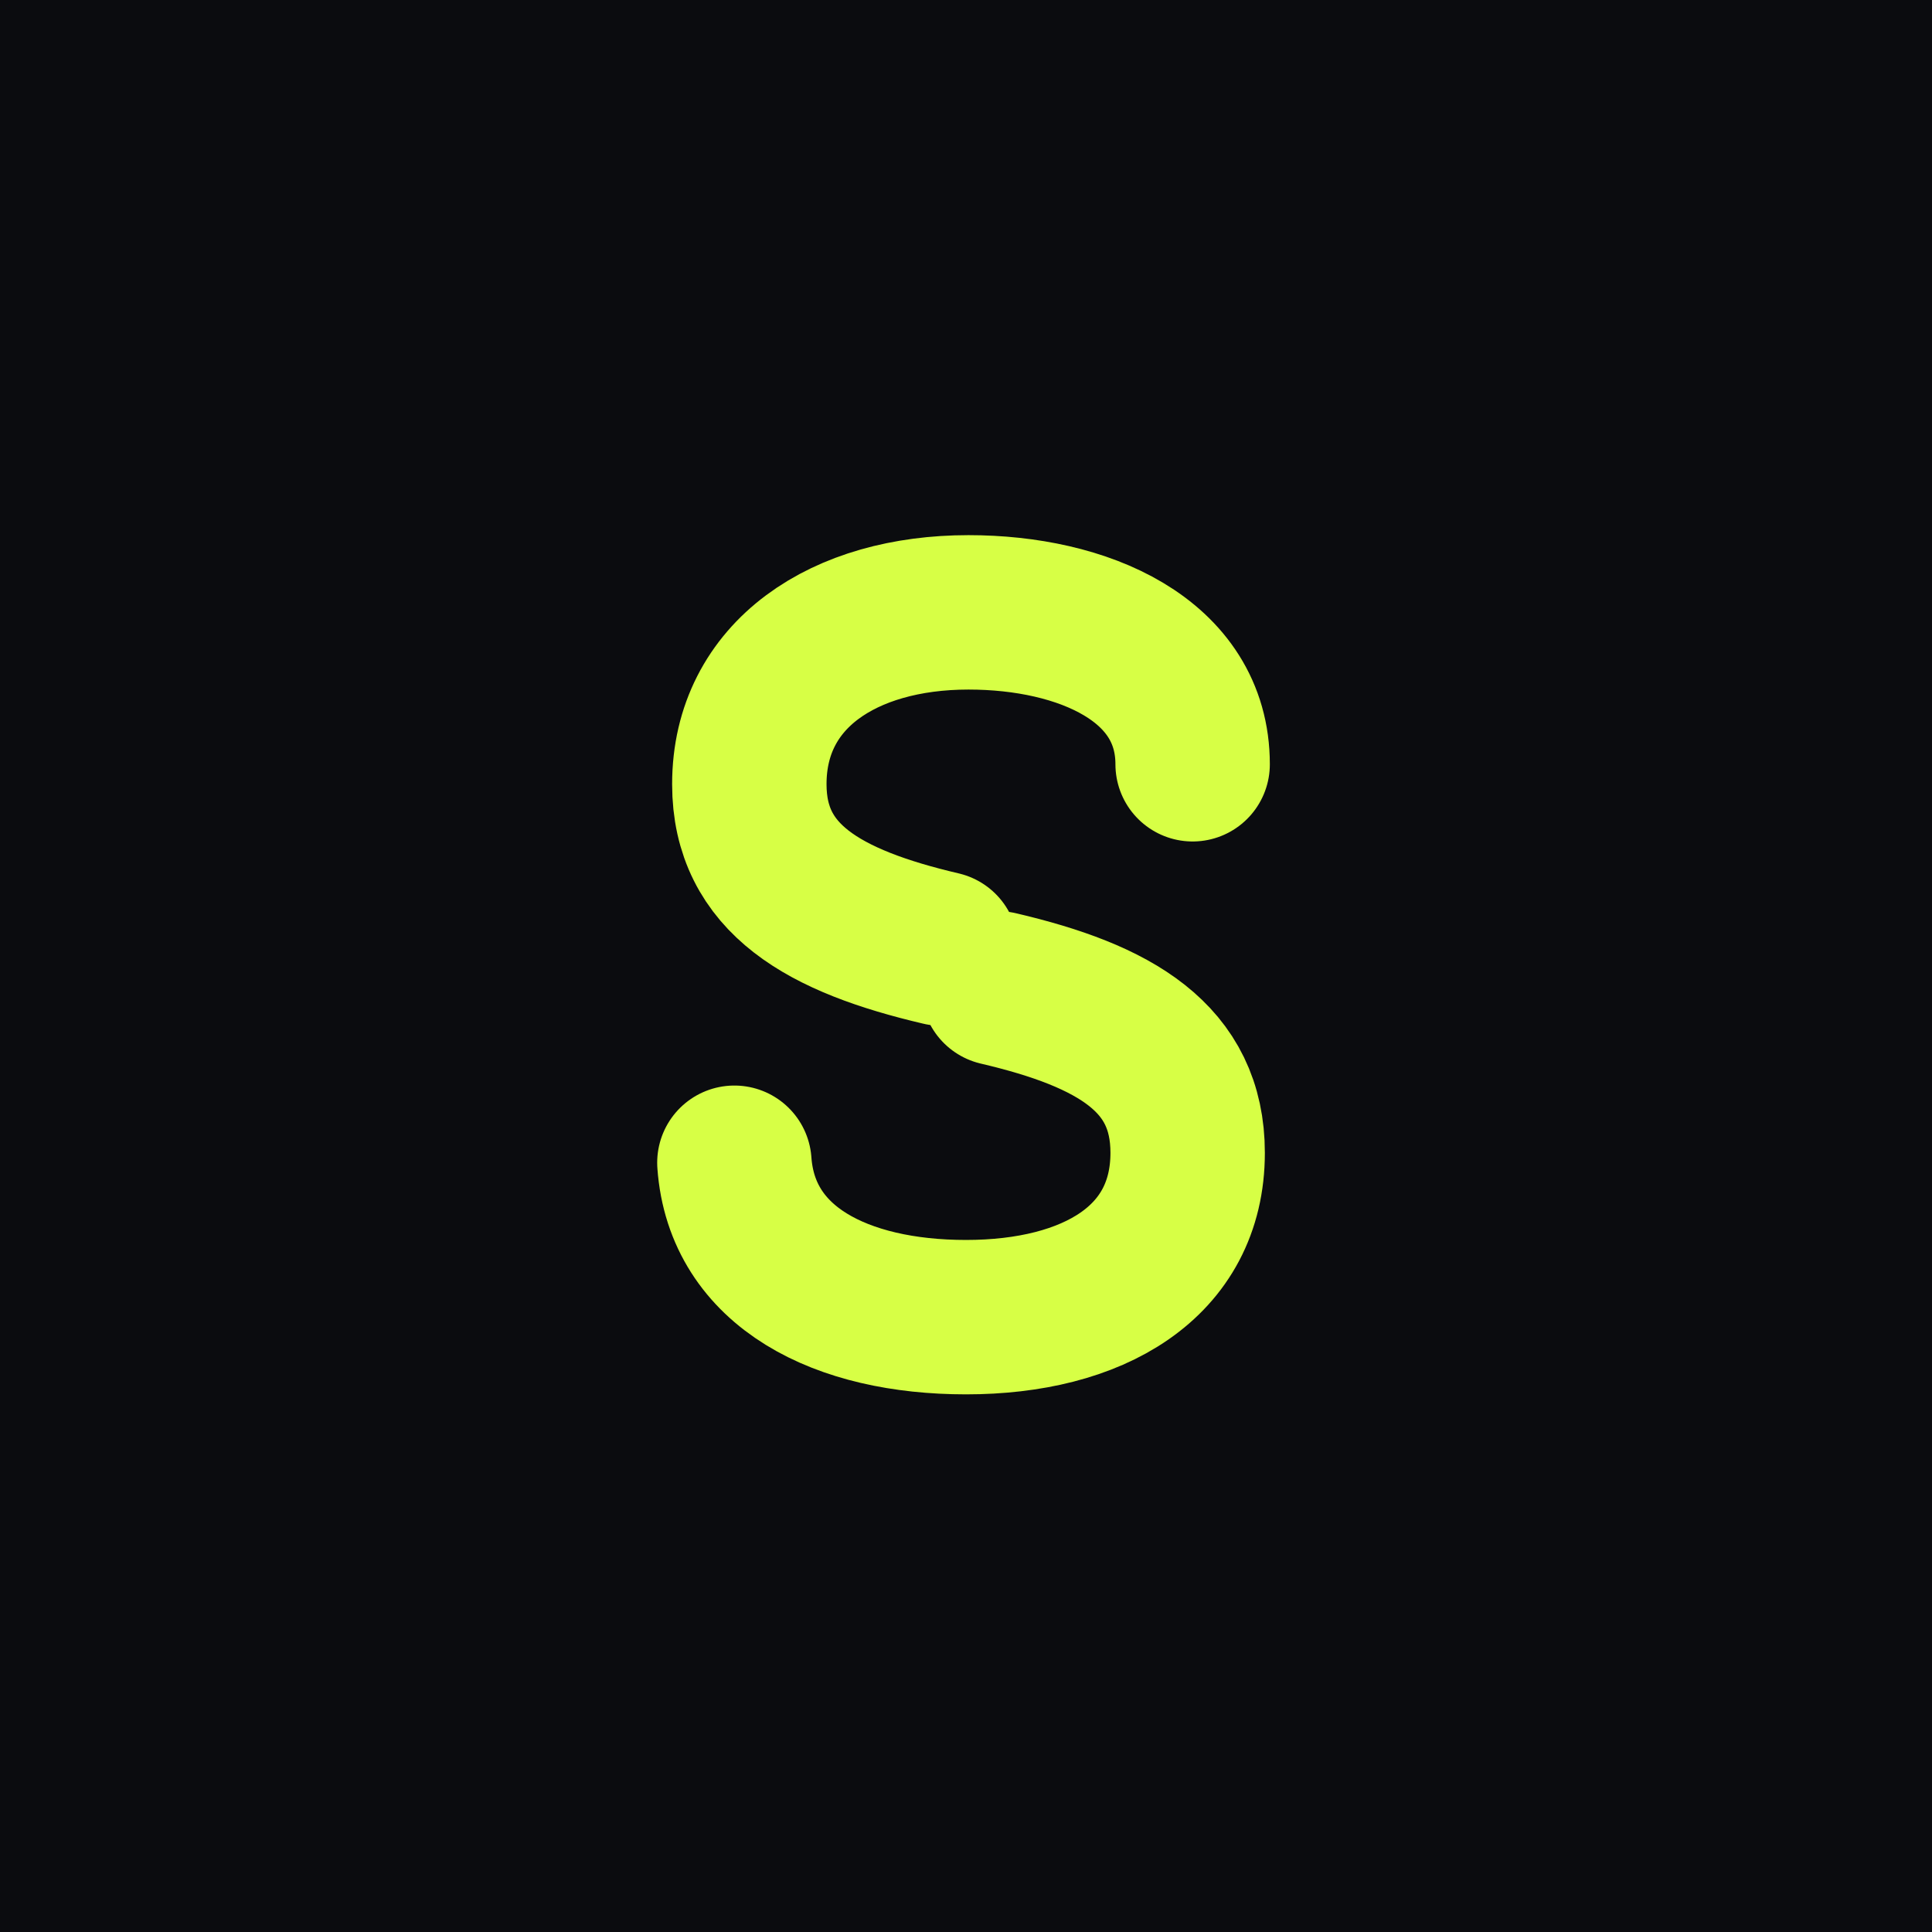
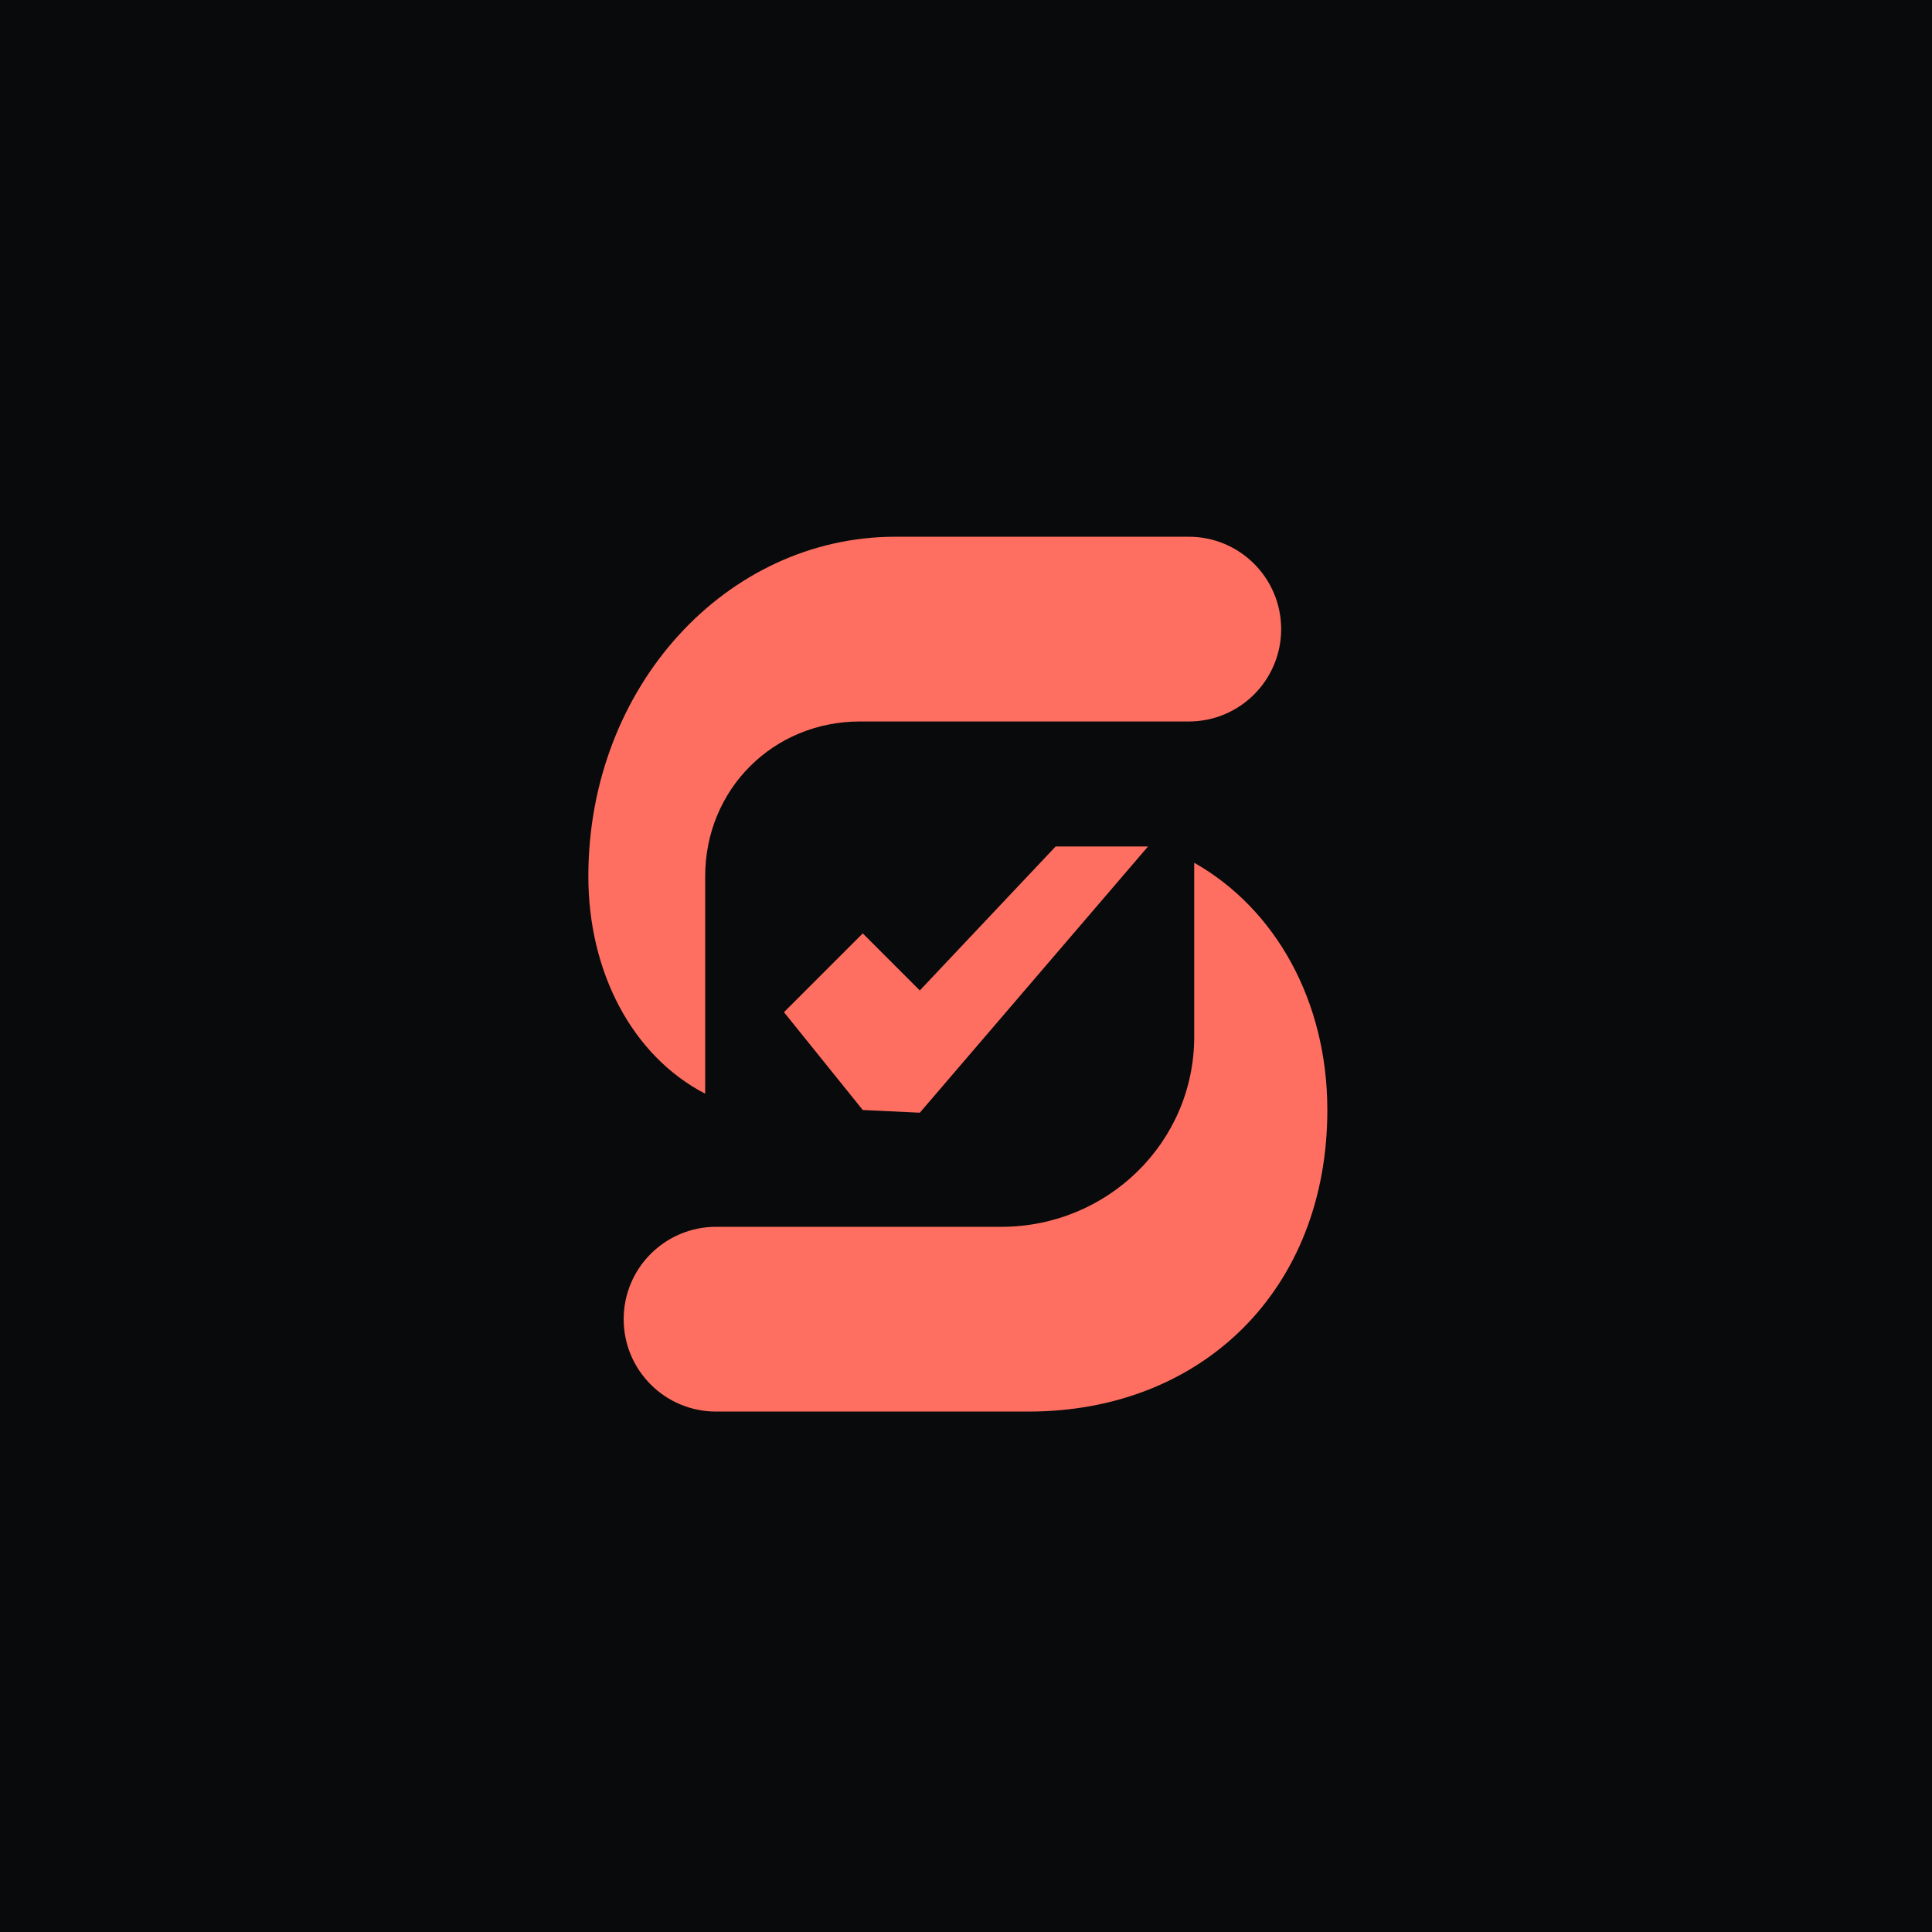
- <svg xmlns="http://www.w3.org/2000/svg" viewBox="0 0 512 512">
-   <rect width="512" height="512" fill="#0B0C0F" />
-   <g fill="none" stroke="#D7FF45" stroke-width="62" stroke-linecap="round" transform="translate(256 256) scale(0.66) translate(-256 -256)">
-     <path d="M 347 175 C 347 133 303 114 257 114 C 207 114 169 139 169 183 C 169 221 199 238 246 249" />
-     <path d="M 269 265 C 316 276 345 293 345 331 C 345 375 307 397 256 397 C 206 397 166 377 163 335" />
+ <svg xmlns="http://www.w3.org/2000/svg" viewBox="0 0 512 512" role="img" aria-labelledby="title description">
+   <rect width="512" height="512" fill="#090A0B" />
+   <g fill="#FF6F61" transform="translate(256 256) scale(.72) translate(-256 -256)">
+     <path d="M230 98h108a34 34 0 0 1 0 68H217c-32 0-57 25-57 57v80c-27-14-43-45-43-80 0-70 51-125 113-125Z" />
+     <path d="M340 218v64c0 39-32 70-71 70H164a34 34 0 0 0 0 68h115c64 0 110-45 110-111 0-40-19-74-49-91Z" />
+     <path d="m189 273 29-29 21 21 50-53h34l-84 98-21-1-29-36Z" />
  </g>
</svg>
